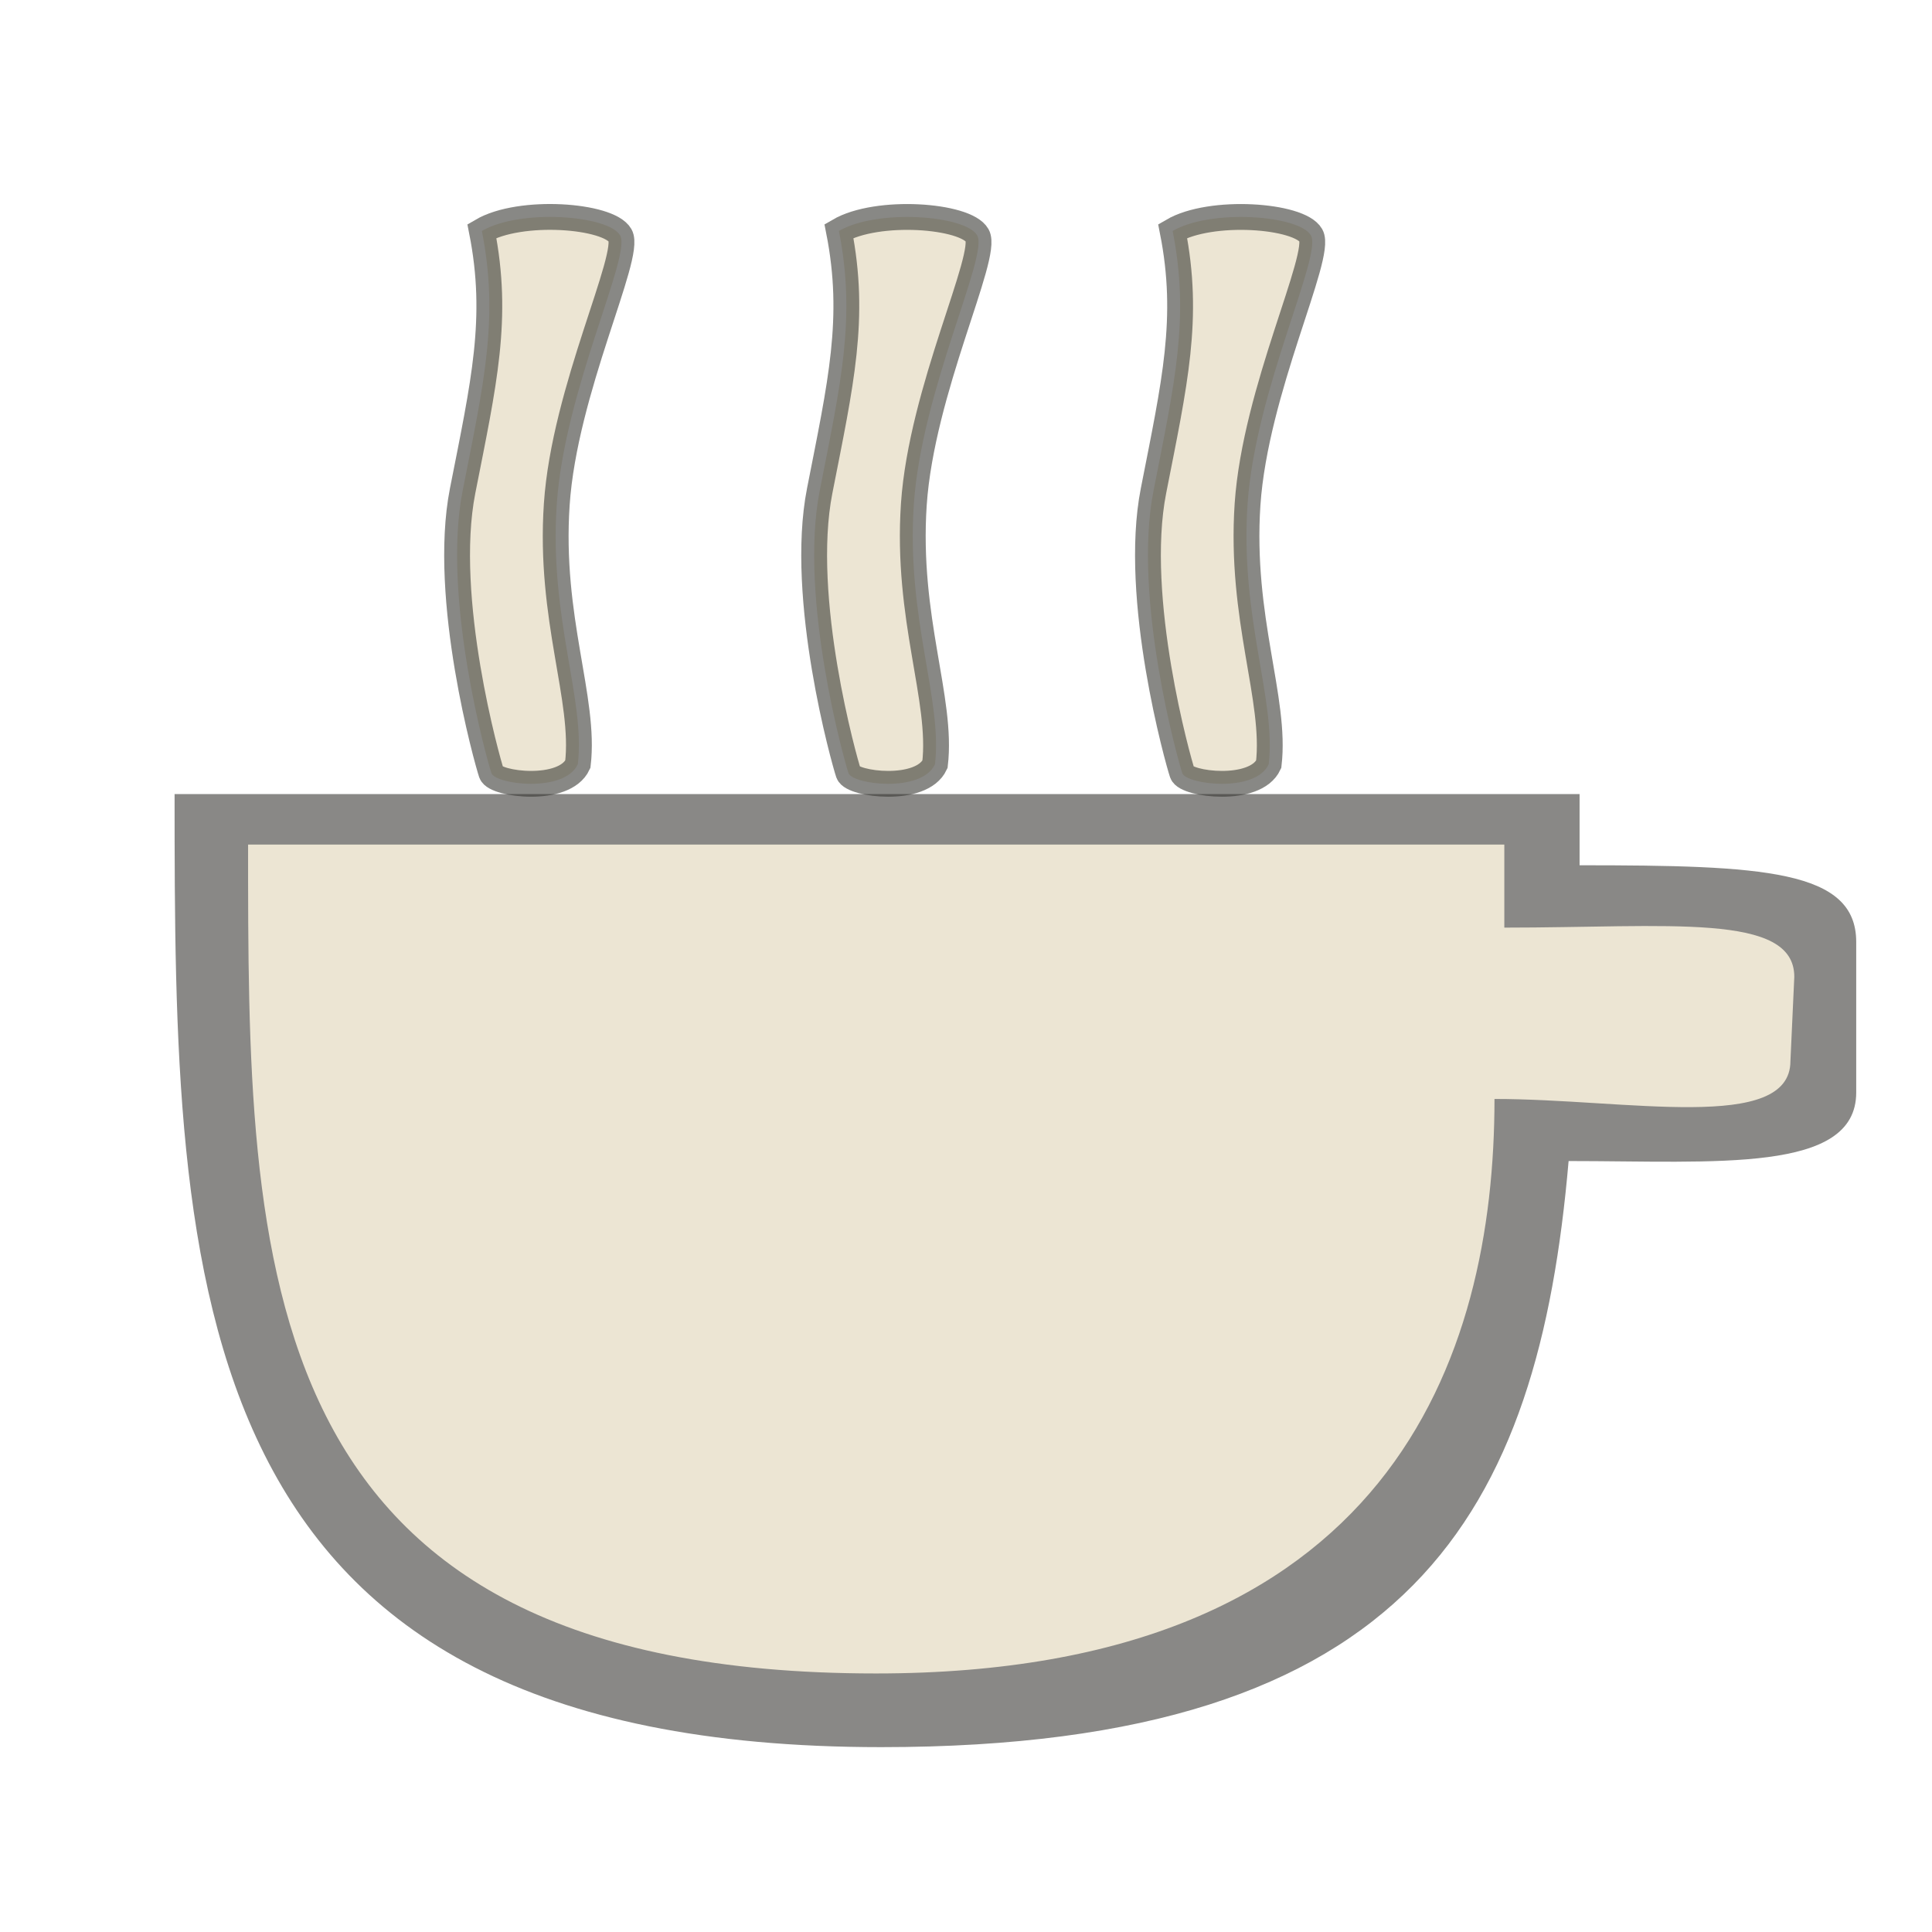
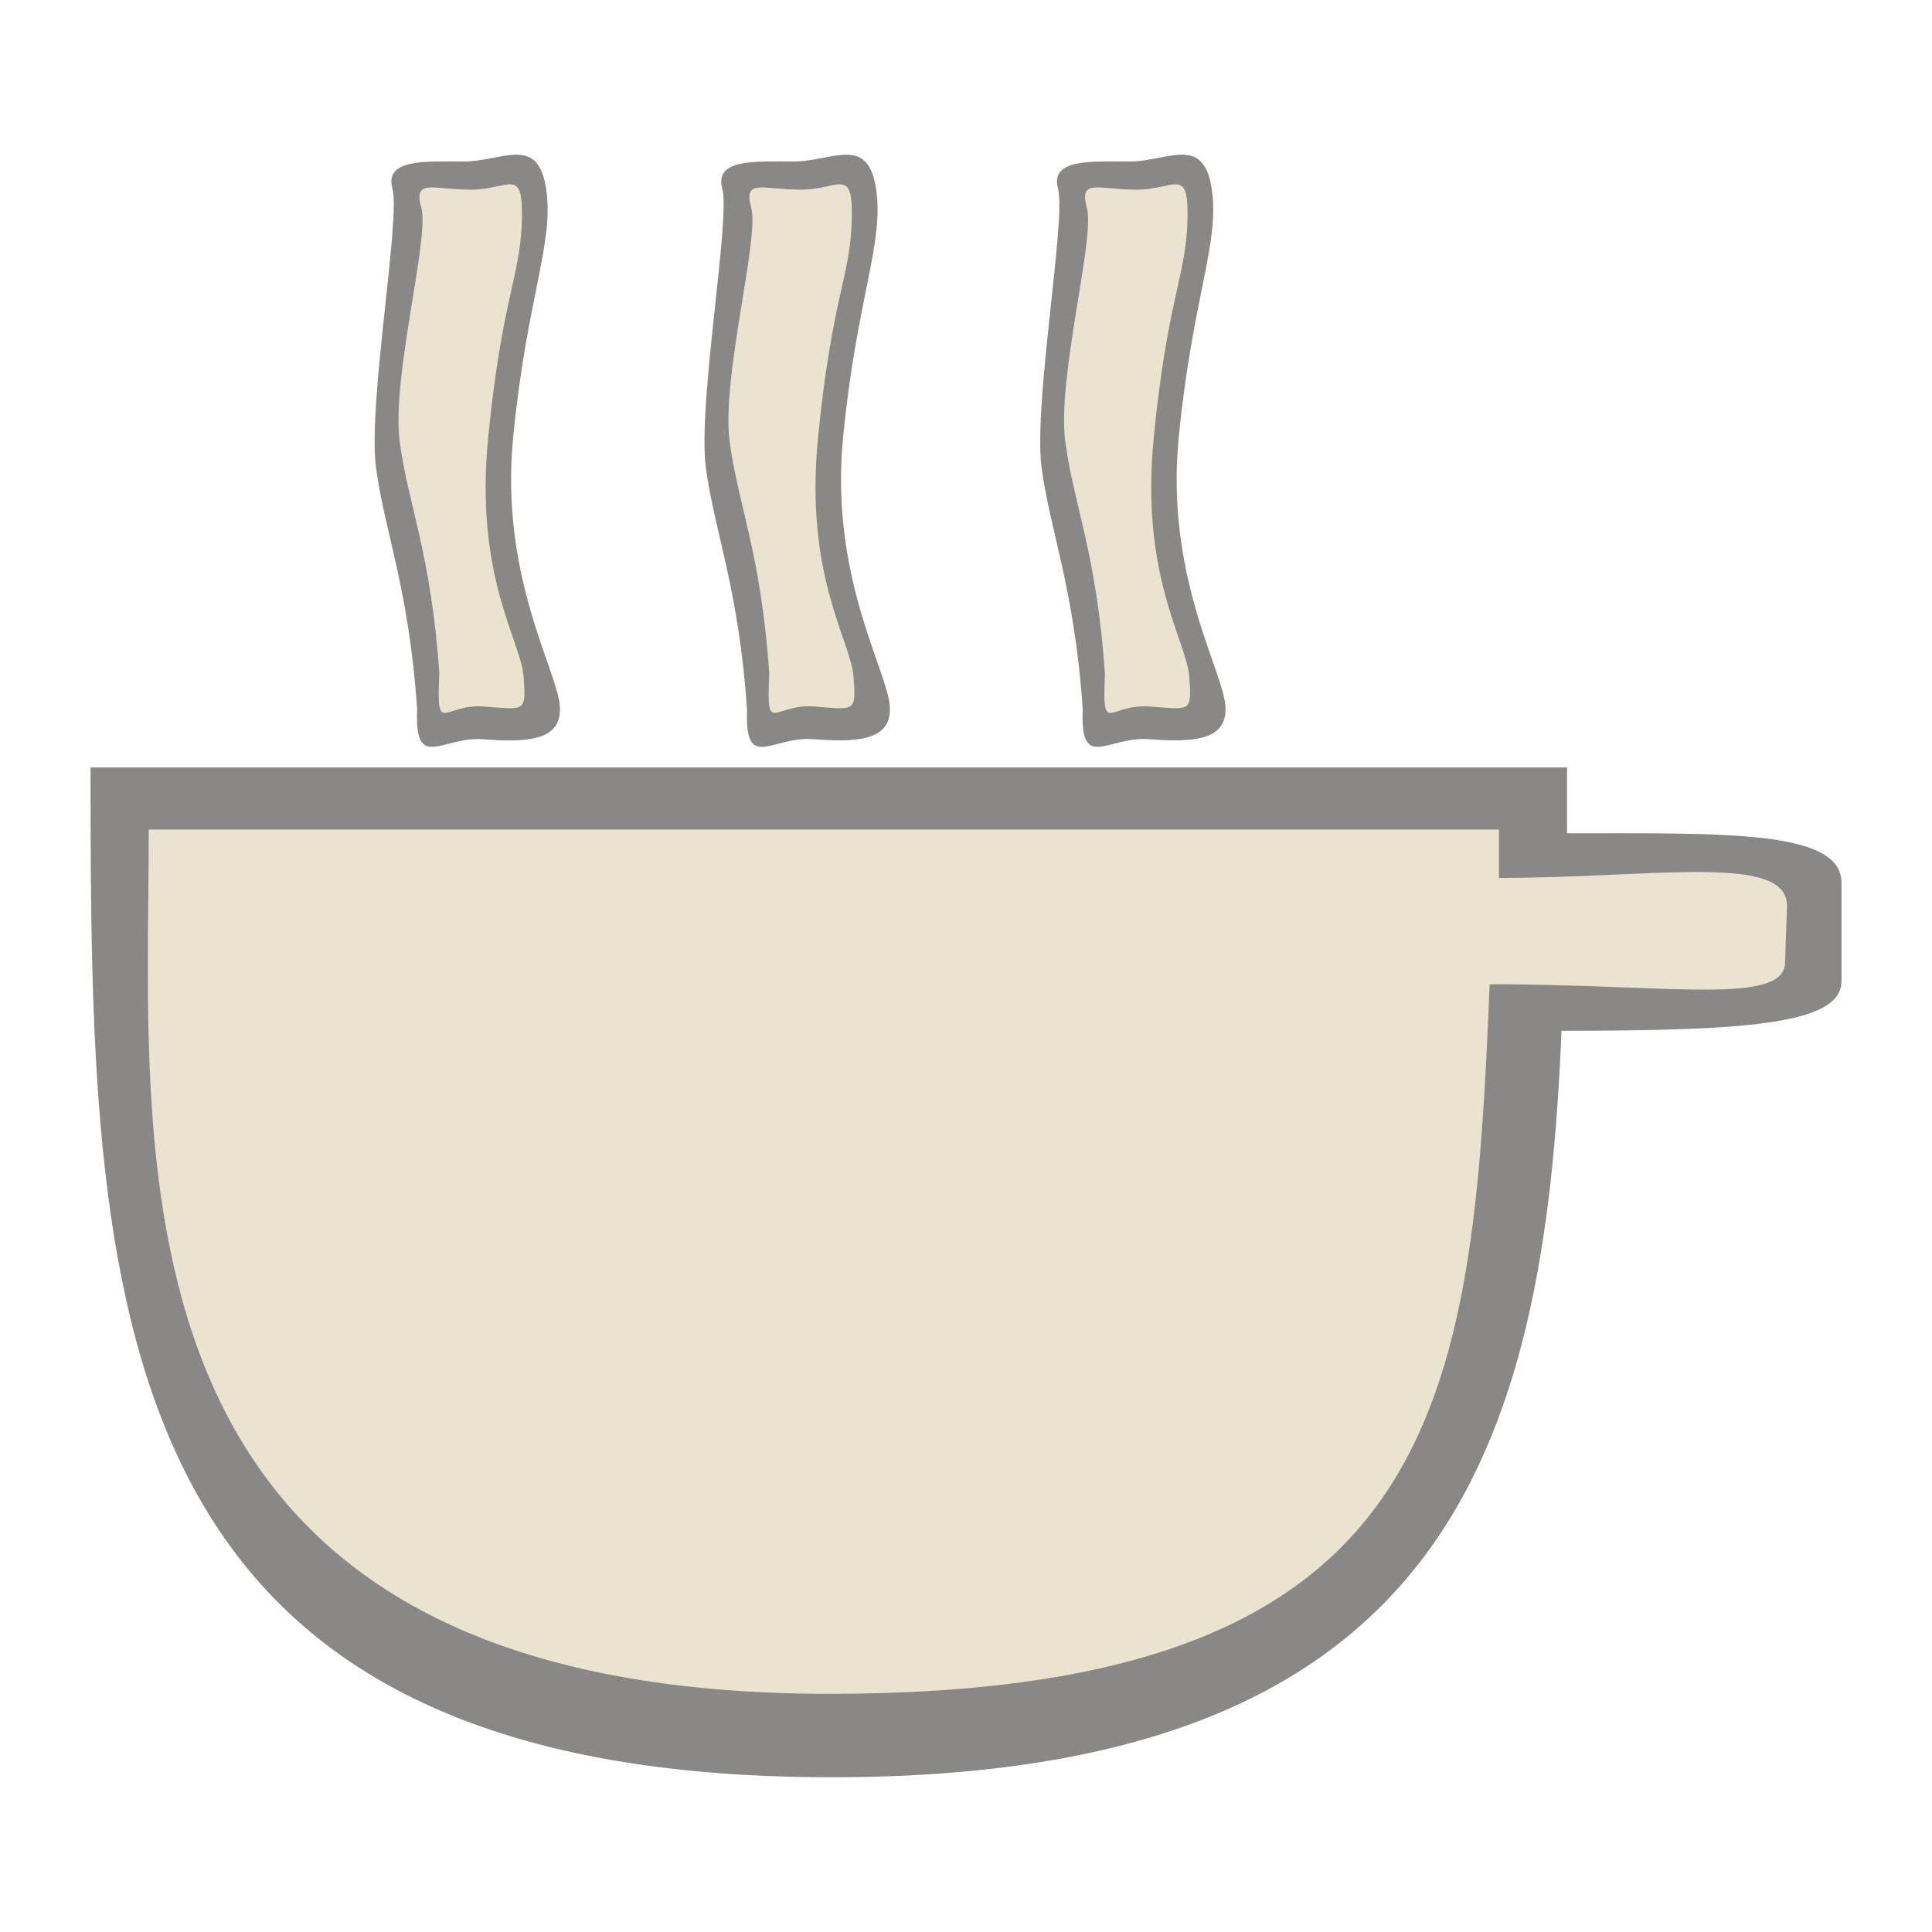
- <svg xmlns="http://www.w3.org/2000/svg" version="1.0" width="22" height="22" id="svg2816" style="display:inline">
+ <svg xmlns="http://www.w3.org/2000/svg" xmlns:xlink="http://www.w3.org/1999/xlink" version="1.0" width="22" height="22" id="svg2816" style="display:inline">
  <defs id="defs2818">
-     </defs>
-   <path style="fill:#3a3935;fill-opacity:1;stroke:none;stroke-width:1;stroke-linecap:butt;stroke-linejoin:round;stroke-opacity:0.627;stroke-miterlimit:4;stroke-dasharray:none;marker-start:none;opacity:0.6" d="m 1.988,9.042 c 0,5.582 0.045,10.853 8.046,10.853 6.061,0 7.484,-2.697 7.828,-6.674 1.677,0 3.275,0.141 3.275,-0.78 l 0,-1.715 c 0,-0.822 -1.061,-0.873 -3.15,-0.873 5.55e-4,-0.271 0,-0.534 0,-0.811 l -15.998,0 z" id="path3600" />
-   <path style="fill:#ece5d3;fill-opacity:1;stroke:#3a3935;stroke-width:0.294;stroke-linecap:butt;stroke-linejoin:miter;stroke-miterlimit:4;stroke-opacity:0.6;stroke-dasharray:none" d="M 5.487,2.63 C 5.924,2.374 6.93,2.451 7.062,2.681 7.193,2.91 6.427,4.441 6.34,5.743 6.252,7.044 6.668,7.962 6.58,8.702 6.427,9.034 5.64,8.932 5.596,8.804 5.552,8.677 5.027,6.814 5.268,5.589 5.509,4.365 5.684,3.625 5.487,2.63 z" id="path4085" />
-   <path id="path3845" d="m 2.825,9.617 c 0,4.777 -0.013,9.439 7.15,9.439 5.861,0 7.043,-3.604 7.043,-6.542 1.5,0 3.37,0.392 3.37,-0.432 l 0.044,-0.959 c 0,-0.735 -1.435,-0.56 -3.302,-0.56 4.96e-4,-0.242 0,-0.698 0,-0.946 l -14.305,0 z" style="fill:#ece5d3;fill-opacity:1;stroke:none;stroke-width:1;marker-start:none" />
-   <path id="path4087" d="m 9.553,2.63 c 0.437,-0.255 1.444,-0.179 1.575,0.051 0.131,0.23 -0.634,1.761 -0.722,3.062 -0.087,1.301 0.328,2.22 0.241,2.96 C 10.493,9.034 9.706,8.932 9.662,8.804 9.618,8.677 9.093,6.814 9.334,5.589 9.574,4.365 9.749,3.625 9.553,2.63 z" style="fill:#ece5d3;fill-opacity:1;stroke:#3a3935;stroke-width:0.294;stroke-linecap:butt;stroke-linejoin:miter;stroke-miterlimit:4;stroke-opacity:0.6;stroke-dasharray:none" />
-   <path style="fill:#ece5d3;fill-opacity:1;stroke:#3a3935;stroke-width:0.294;stroke-linecap:butt;stroke-linejoin:miter;stroke-miterlimit:4;stroke-opacity:0.6;stroke-dasharray:none" d="m 13.353,2.63 c 0.437,-0.255 1.444,-0.179 1.575,0.051 0.131,0.23 -0.634,1.761 -0.722,3.062 -0.087,1.301 0.328,2.22 0.241,2.96 C 14.294,9.034 13.506,8.932 13.463,8.804 13.419,8.677 12.894,6.814 13.135,5.589 13.375,4.365 13.55,3.625 13.353,2.63 z" id="path4089" />
+     <linearGradient id="linearGradient3741">
+       <stop style="stop-color:#3c3b37;stop-opacity:1;" offset="0" id="stop3743" />
+       <stop style="stop-color:#5c5b56;stop-opacity:1;" offset="1" id="stop3745" />
+     </linearGradient>
+     <linearGradient xlink:href="#linearGradient3741" id="linearGradient3755" x1="8.625" y1="17.25" x2="8.625" y2="-0.5" gradientUnits="userSpaceOnUse" gradientTransform="matrix(6.92,0,0,1.859155,-152.6603,-80.77575)" />
+   </defs>
+   <g id="g4166" transform="translate(-1,-0.9999996)">
+     <path id="path4168" d="m 2.031,9.738 c 0,6.062 0.062,11.5 8.438,11.5 6.974,0 8.117,-3.695 8.312,-8.5 2.019,-0.002 3.188,-0.06 3.188,-0.562 l 0,-1.125 c 0,-0.604 -1.343,-0.562 -3.125,-0.562 5.81e-4,-0.251 0,-0.496 0,-0.75 l -16.812,0 z" style="opacity:0.6;fill:#3a3935;fill-opacity:1;stroke:none" />
+     <path style="fill:#eae3d0;fill-opacity:1;stroke:none" d="m 2.694,10.445 c 0,3.809 -0.623,9.843 7.752,9.843 6.974,0 7.322,-3.275 7.517,-8.08 2.019,-0.002 3.364,0.249 3.364,-0.253 l 0.022,-0.639 c 0,-0.604 -1.498,-0.319 -3.28,-0.319 5.81e-4,-0.251 4e-6,-0.297 4e-6,-0.551 l -15.376,0 z" id="path4170" />
+     <path id="path4172" d="M 5.75,9.073 C 5.719,9.797 6.031,9.383 6.5,9.418 6.969,9.452 7.406,9.452 7.375,9.039 7.344,8.626 6.688,7.558 6.844,5.973 7,4.389 7.312,3.769 7.219,3.149 7.125,2.529 6.719,2.839 6.281,2.839 5.844,2.839 5.375,2.805 5.469,3.149 5.562,3.494 5.188,5.595 5.281,6.318 5.375,7.041 5.656,7.696 5.75,9.073 z" style="opacity:0.6;fill:#3a3935;fill-opacity:1;stroke:none" />
+     <path style="fill:#eae3d0;fill-opacity:1;stroke:none" d="m 6.002,8.674 c -0.031,0.723 0.039,0.337 0.508,0.371 0.469,0.034 0.483,0.074 0.452,-0.34 C 6.931,8.292 6.402,7.566 6.559,5.982 6.715,4.398 6.926,4.151 6.943,3.509 6.959,2.883 6.801,3.16 6.363,3.16 c -0.438,0 -0.659,-0.134 -0.565,0.21 0.094,0.344 -0.341,1.929 -0.247,2.653 0.094,0.723 0.358,1.273 0.452,2.651 z" id="path4174" />
+     <path style="opacity:0.6;fill:#3a3935;fill-opacity:1;stroke:none" d="m 9.507,9.073 c -0.031,0.723 0.281,0.31 0.75,0.344 0.469,0.034 0.906,0.034 0.875,-0.379 -0.031,-0.413 -0.688,-1.481 -0.531,-3.065 0.156,-1.584 0.469,-2.204 0.375,-2.824 -0.094,-0.62 -0.5,-0.31 -0.938,-0.31 -0.438,0 -0.906,-0.034 -0.813,0.31 0.094,0.344 -0.281,2.445 -0.188,3.169 0.094,0.723 0.375,1.378 0.469,2.755 z" id="path4176" />
+     <path id="path4178" d="m 9.759,8.674 c -0.031,0.723 0.039,0.337 0.508,0.371 0.469,0.034 0.483,0.074 0.452,-0.34 C 10.688,8.292 10.159,7.566 10.315,5.982 10.471,4.398 10.683,4.151 10.699,3.509 10.716,2.883 10.557,3.16 10.12,3.16 c -0.437,0 -0.659,-0.134 -0.565,0.21 0.094,0.344 -0.341,1.929 -0.247,2.653 0.094,0.723 0.358,1.273 0.452,2.651 z" style="fill:#eae3d0;fill-opacity:1;stroke:none" />
+     <path id="path4180" d="m 13.329,9.073 c -0.031,0.723 0.281,0.31 0.75,0.344 0.469,0.034 0.906,0.034 0.875,-0.379 -0.031,-0.413 -0.688,-1.481 -0.531,-3.065 0.156,-1.584 0.469,-2.204 0.375,-2.824 -0.094,-0.62 -0.5,-0.31 -0.938,-0.31 -0.438,0 -0.906,-0.034 -0.812,0.31 0.094,0.344 -0.281,2.445 -0.188,3.169 0.094,0.723 0.375,1.378 0.469,2.755 z" style="opacity:0.6;fill:#3a3935;fill-opacity:1;stroke:none" />
+     <path style="fill:#eae3d0;fill-opacity:1;stroke:none" d="m 13.582,8.674 c -0.031,0.723 0.039,0.337 0.508,0.371 0.469,0.034 0.483,0.074 0.452,-0.34 C 14.511,8.292 13.982,7.566 14.138,5.982 14.294,4.398 14.505,4.151 14.522,3.509 14.539,2.883 14.38,3.16 13.942,3.16 c -0.438,0 -0.659,-0.134 -0.565,0.21 0.094,0.344 -0.341,1.929 -0.247,2.653 0.094,0.723 0.358,1.273 0.452,2.651 z" id="path4182" />
+   </g>
</svg>
